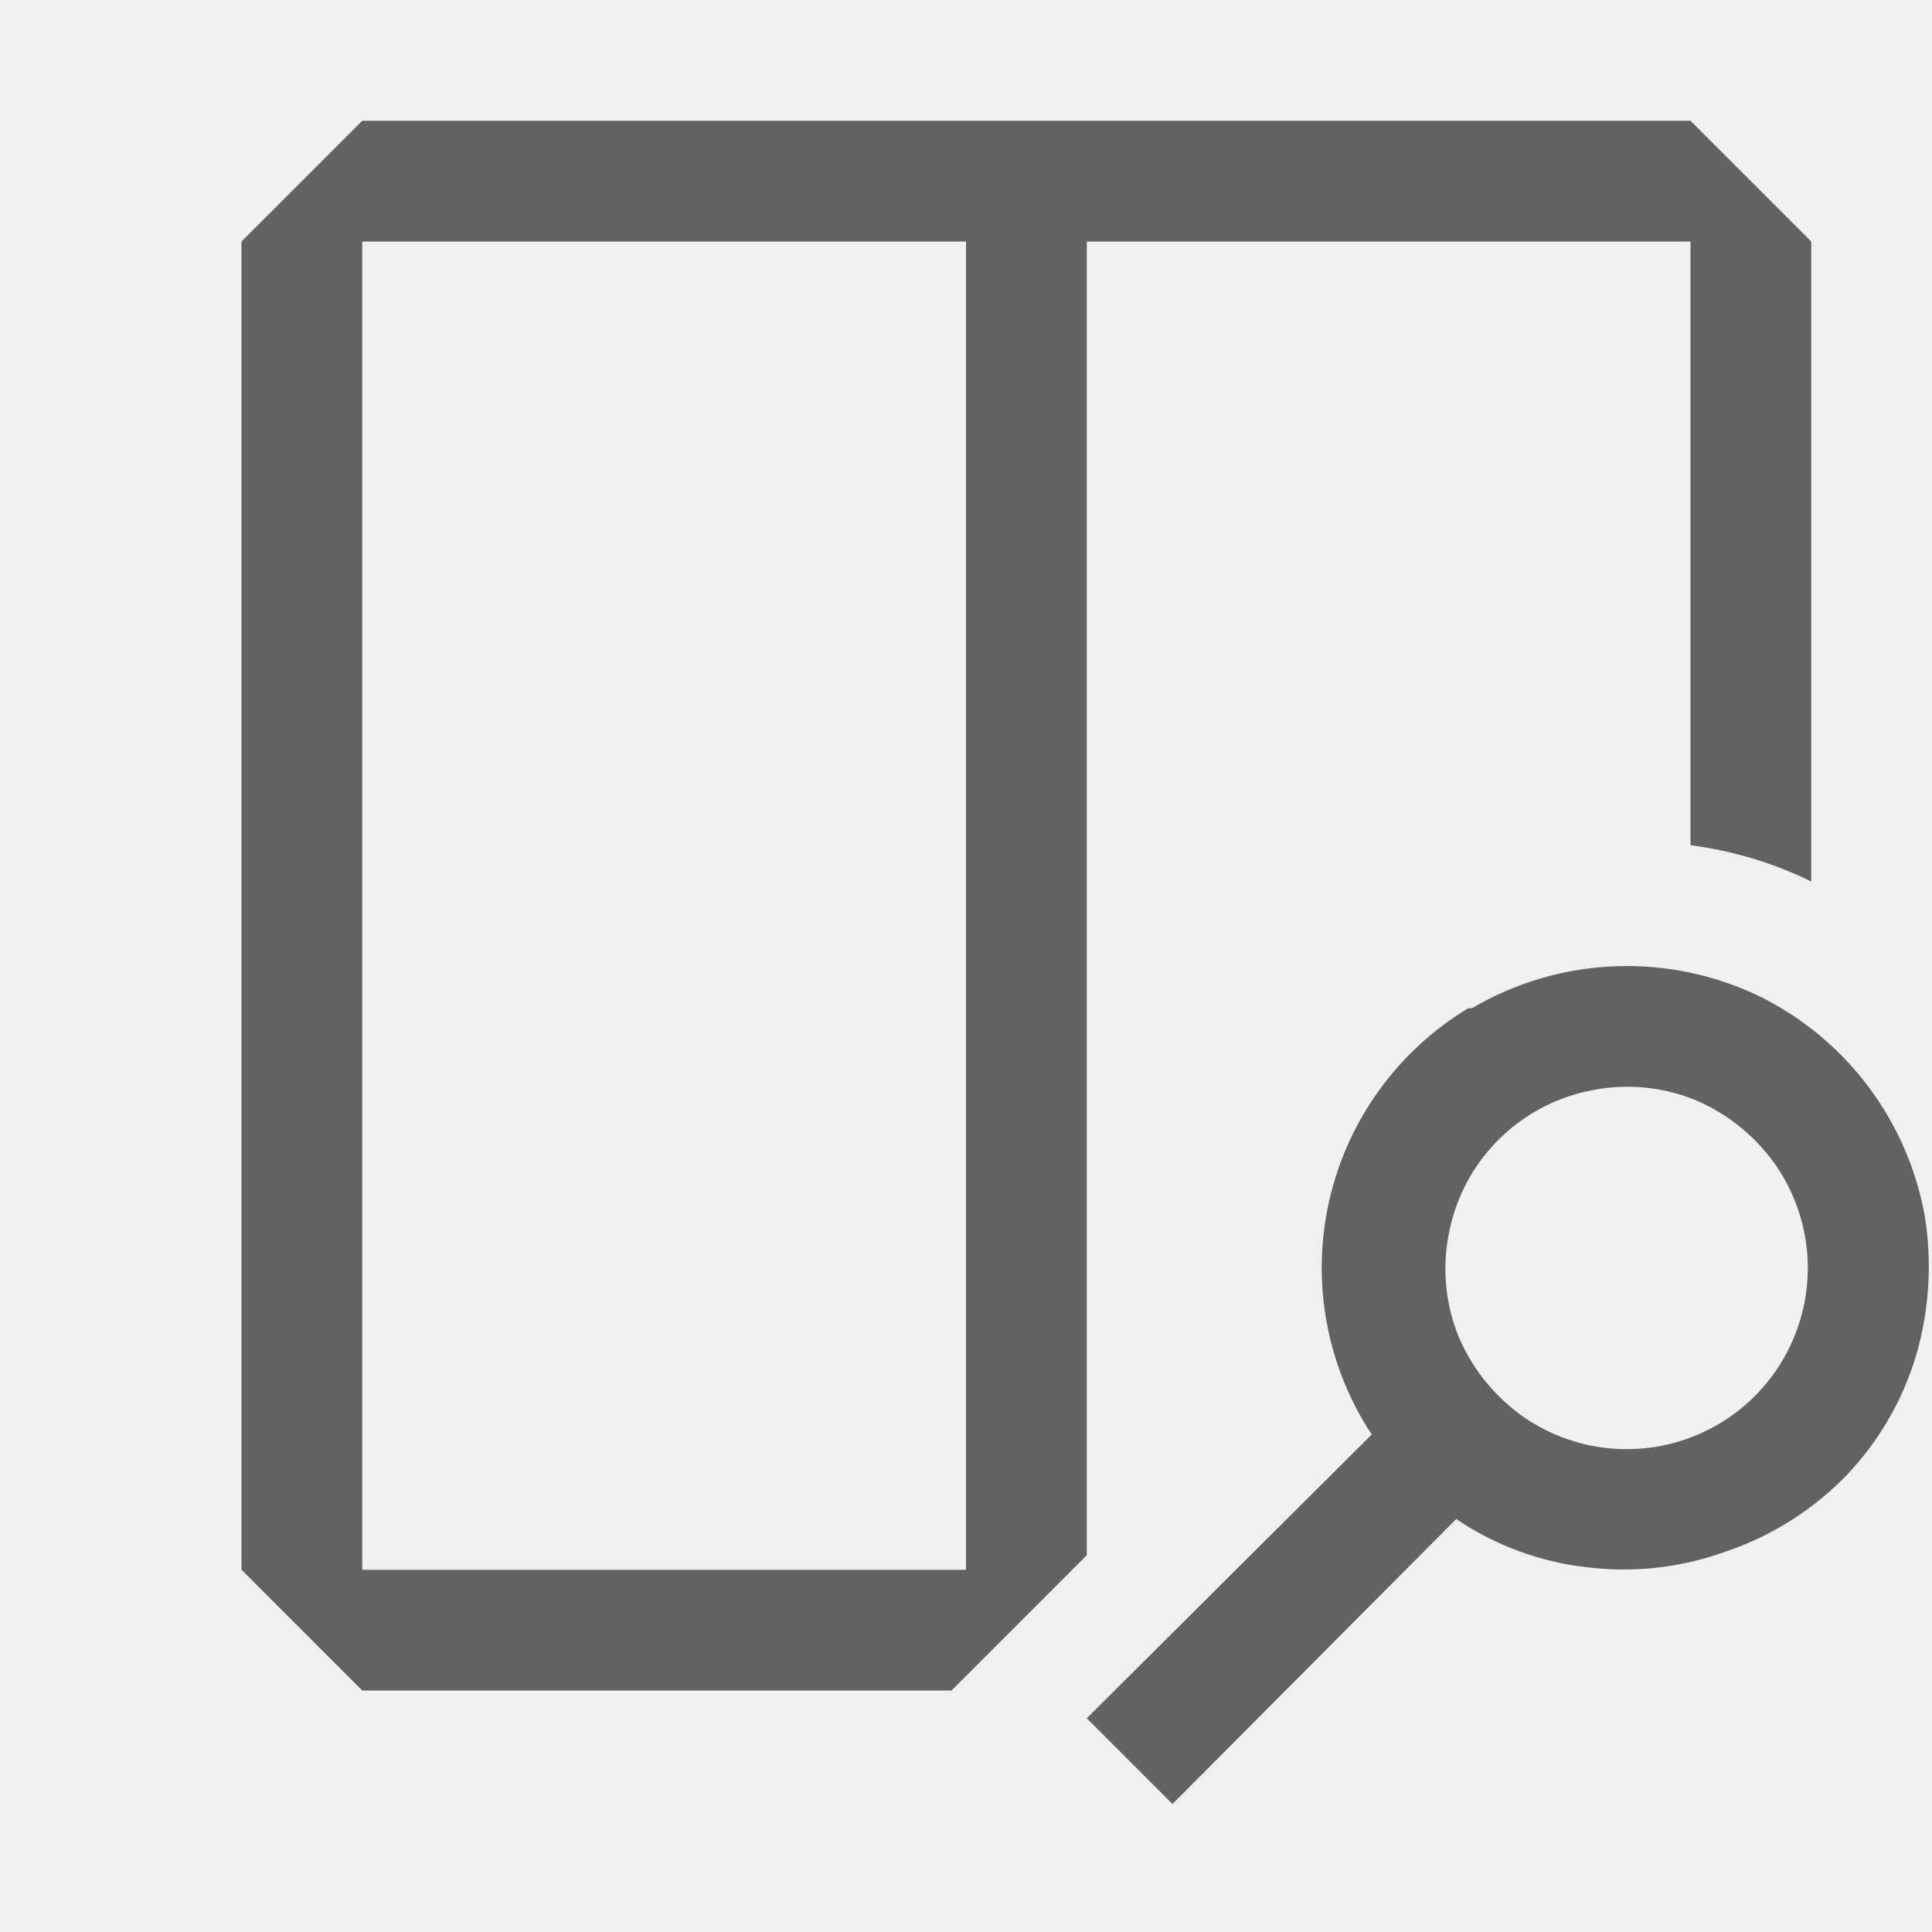
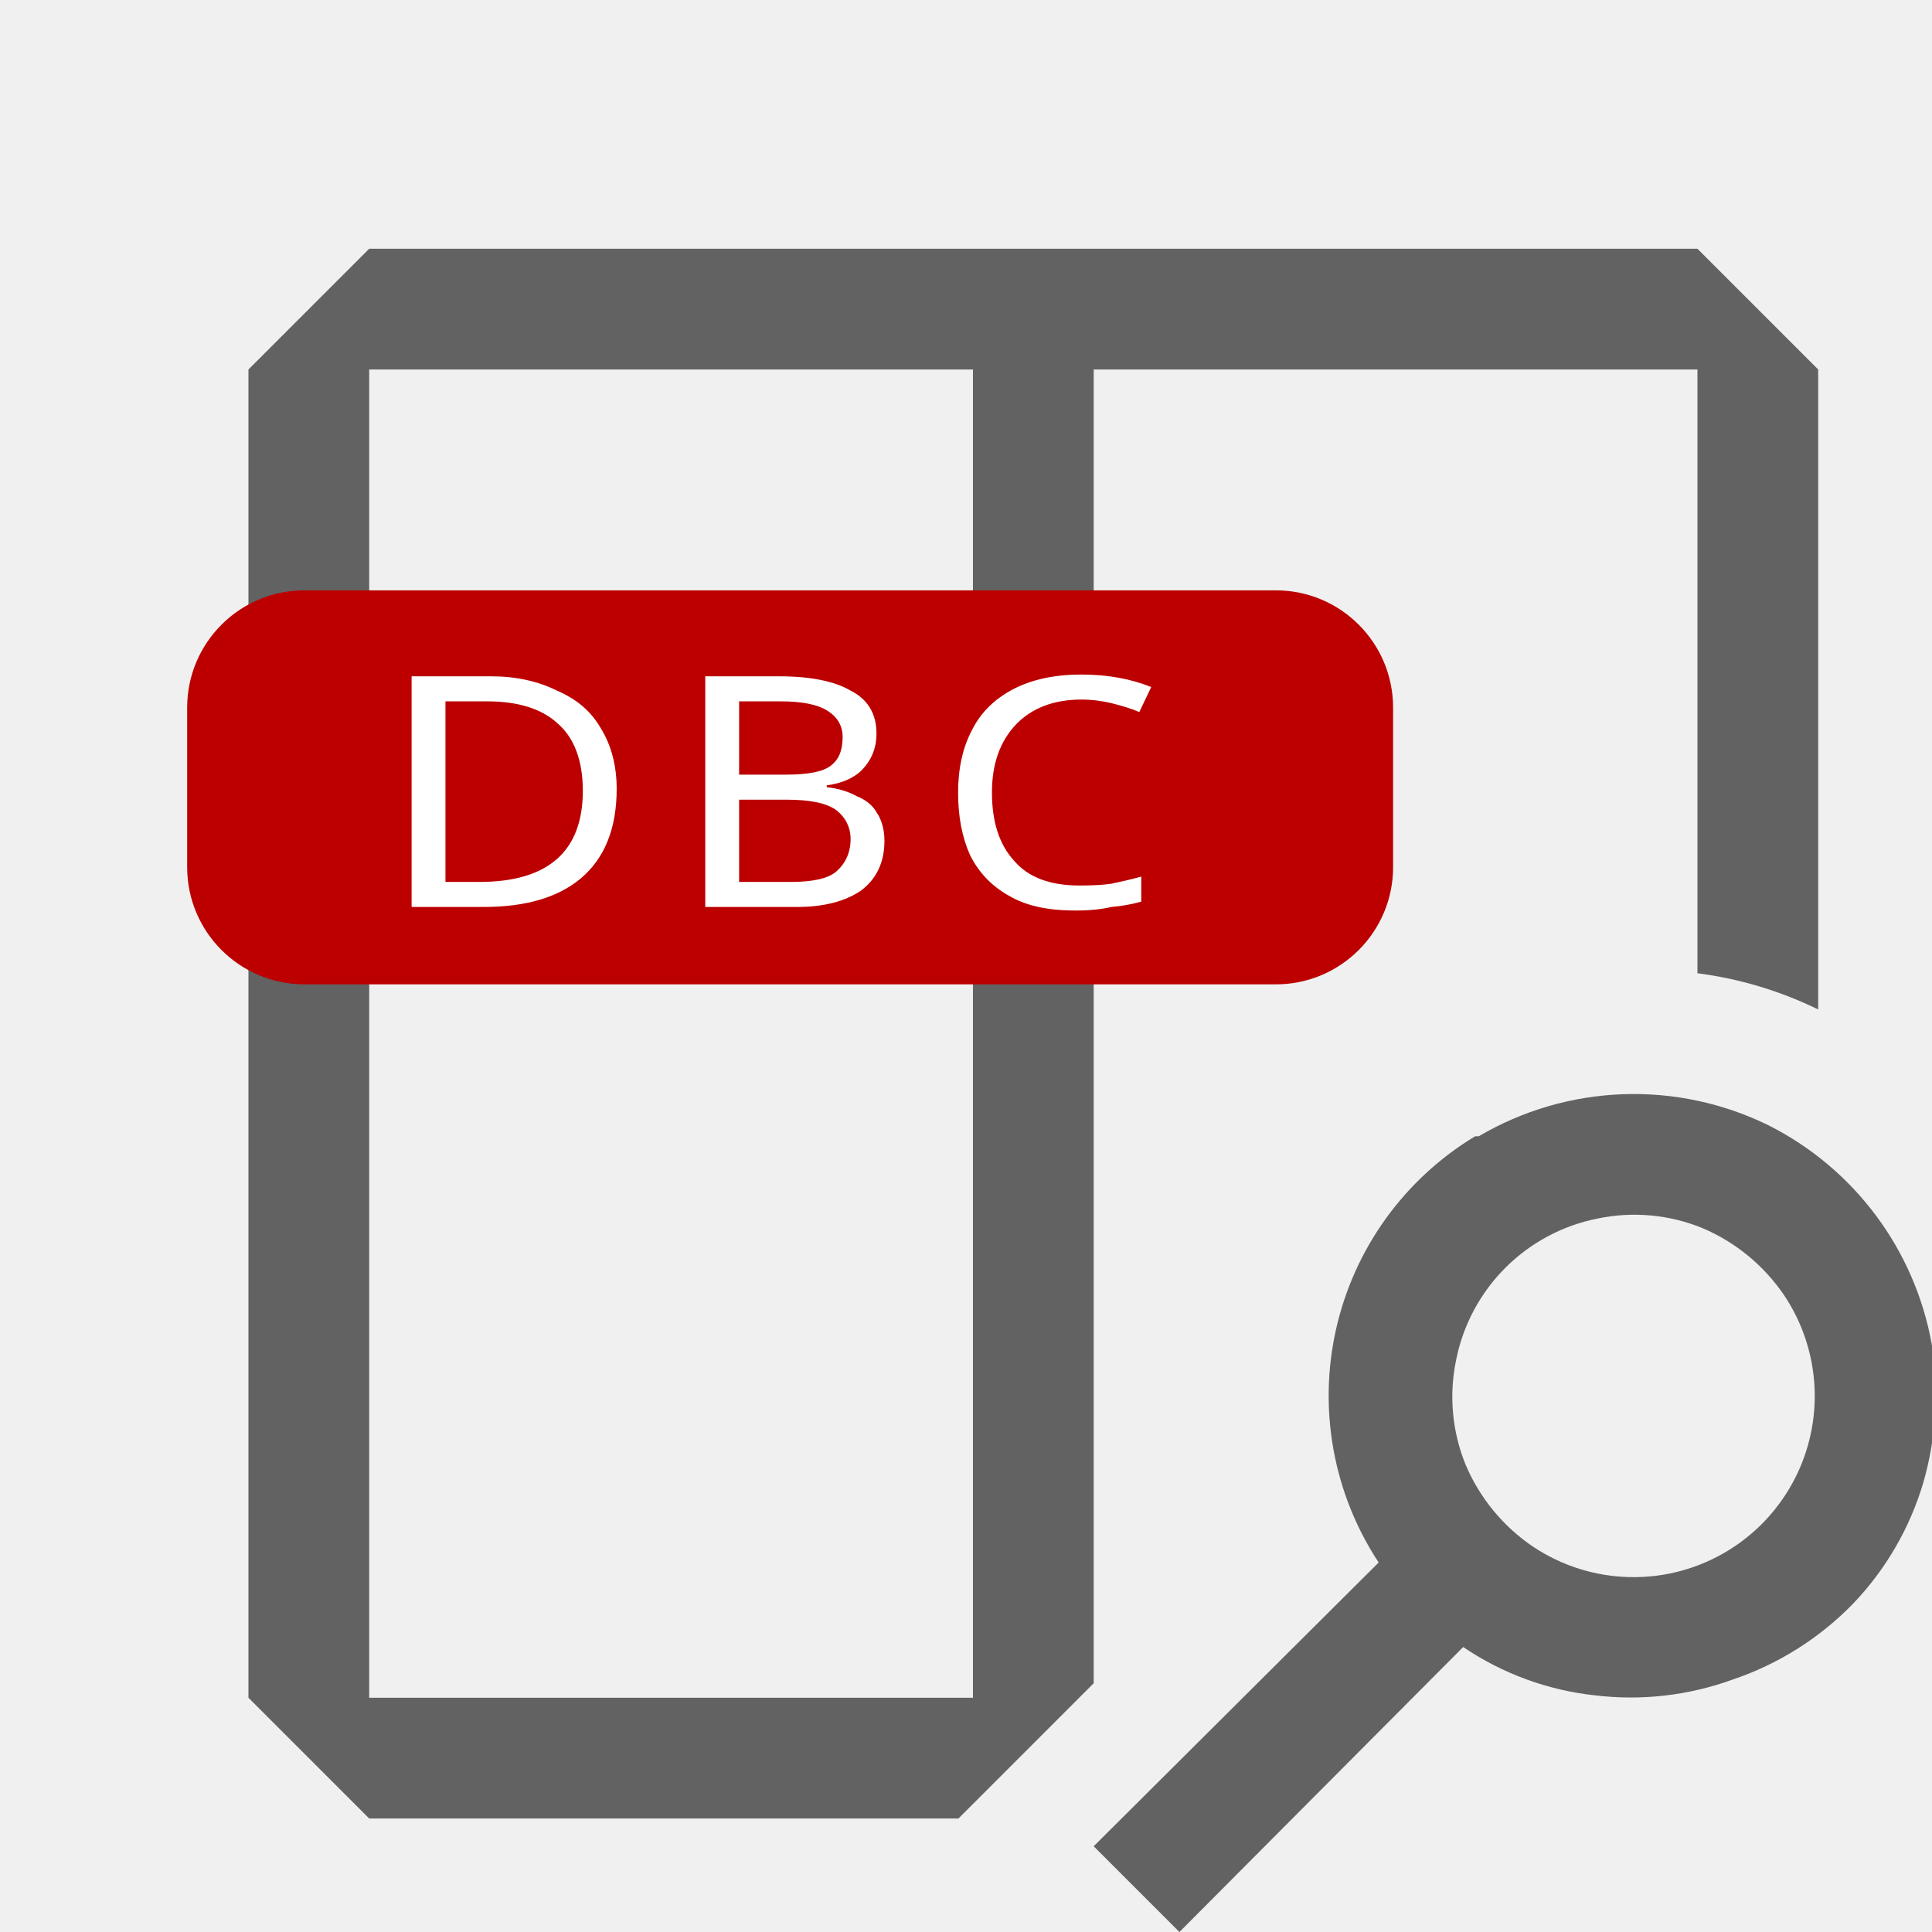
- <svg xmlns="http://www.w3.org/2000/svg" width="16" height="16" preserveAspectRatio="xMidYMid meet" viewBox="0 0 16 16" style="-ms-transform: rotate(360deg); -webkit-transform: rotate(360deg); transform: rotate(360deg);">
-   <g fill="#626262">
-     <path fill-rule="evenodd" clip-rule="evenodd" d="M3 1h11l1 1v5.3a3.21 3.21 0 0 0-1-.3V2H9v10.88L7.88 14H3l-1-1V2l1-1zm0 12h5V2H3v11zm10.379-4.998a2.53 2.53 0 0 0-1.19.348h-.03a2.51 2.51 0 0 0-.799 3.53L9 14.23l.71.71l2.35-2.36c.325.22.7.358 1.09.4a2.47 2.47 0 0 0 1.14-.13a2.51 2.51 0 0 0 1-.63a2.46 2.46 0 0 0 .58-1a2.63 2.63 0 0 0 .07-1.15a2.53 2.53 0 0 0-1.35-1.81a2.53 2.53 0 0 0-1.211-.258zm.24 3.992a1.5 1.5 0 0 1-.979-.244a1.55 1.55 0 0 1-.56-.68a1.49 1.49 0 0 1-.08-.86a1.49 1.49 0 0 1 1.18-1.18a1.49 1.49 0 0 1 .86.08c.276.117.512.311.68.56a1.5 1.5 0 0 1-1.1 2.324z" />
+ <svg xmlns="http://www.w3.org/2000/svg" width="16" height="16" preserveAspectRatio="xMidYMid meet" viewBox="0 0 16 16" style="-ms-transform: rotate(360deg); -webkit-transform: rotate(360deg); transform: rotate(360deg);" version="1.1" id="svg60">
+   <defs id="defs64" />
+   <g fill="#626262" id="g58" transform="translate(0.05749567,1.06)">
+     <path fill-rule="evenodd" clip-rule="evenodd" d="m 3,1 h 11 l 1,1 V 7.3 A 3.21,3.21 0 0 0 14,7 V 2 H 9 V 12.88 L 7.88,14 H 3 L 2,13 V 2 Z M 3,13 H 8 V 2 H 3 Z M 13.379,8.002 a 2.53,2.53 0 0 0 -1.19,0.348 h -0.03 A 2.51,2.51 0 0 0 11.36,11.88 L 9,14.23 l 0.71,0.71 2.35,-2.36 c 0.325,0.22 0.7,0.358 1.09,0.4 a 2.47,2.47 0 0 0 1.14,-0.13 2.51,2.51 0 0 0 1,-0.63 2.46,2.46 0 0 0 0.58,-1 2.63,2.63 0 0 0 0.07,-1.15 2.53,2.53 0 0 0 -1.35,-1.81 2.53,2.53 0 0 0 -1.211,-0.258 z m 0.24,3.992 A 1.5,1.5 0 0 1 12.64,11.75 1.55,1.55 0 0 1 12.08,11.07 1.49,1.49 0 0 1 12,10.21 1.49,1.49 0 0 1 13.18,9.03 1.49,1.49 0 0 1 14.04,9.11 c 0.276,0.117 0.512,0.311 0.68,0.56 a 1.5,1.5 0 0 1 -1.1,2.324 z" id="path56" />
  </g>
-   <rect x="0" y="0" width="16" height="16" fill="rgba(0, 0, 0, 0)" />
+   <rect style="fill:#bc0000;fill-opacity:1" id="rect68" width="9.987" height="3.263" x="1.55" y="4.889" ry="0.971" />
+   <text xml:space="preserve" style="font-style:normal;font-weight:normal;font-size:2.814px;line-height:1.25;font-family:sans-serif;letter-spacing:0.25px;fill:#000000;fill-opacity:1;stroke:none;stroke-width:1.055" x="2.963" y="7.925" id="text895" transform="scale(1.0552,0.9476878)">
+     <tspan id="tspan893" x="2.963" y="7.925" style="font-size:2.814px;fill:#ffffff;stroke-width:1.055" dx="0">DBC</tspan>
+   </text>
</svg>
